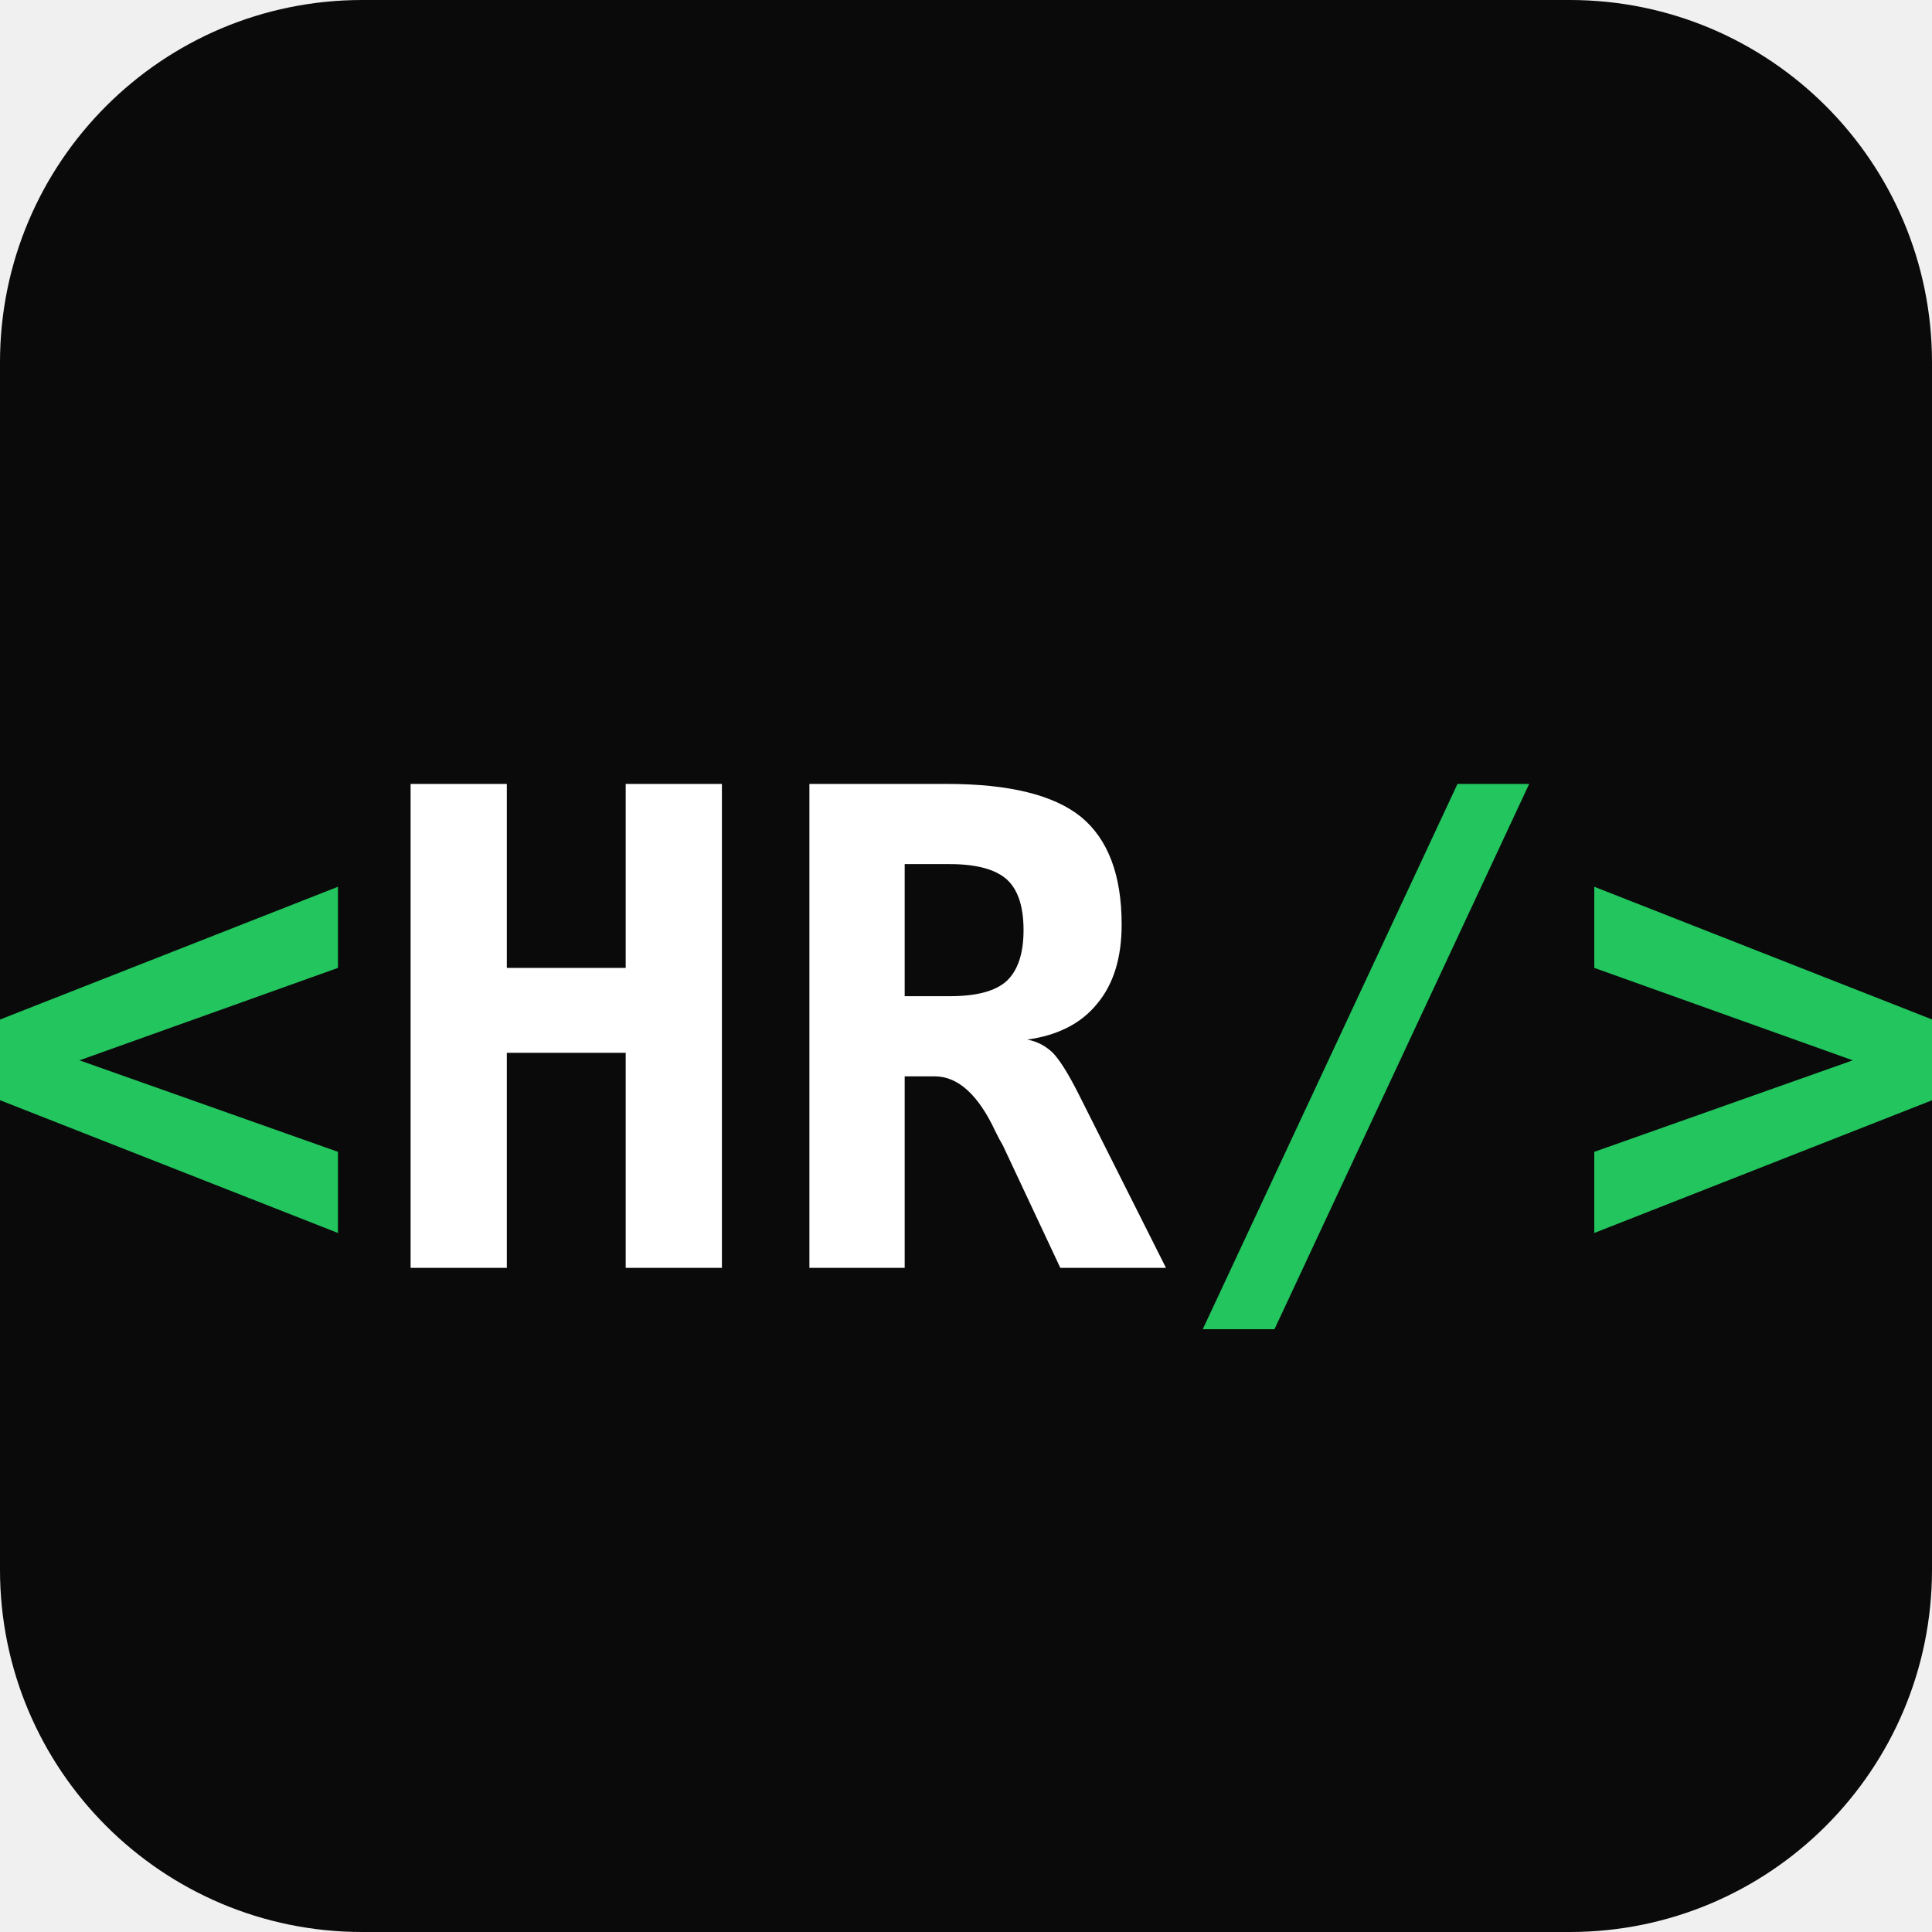
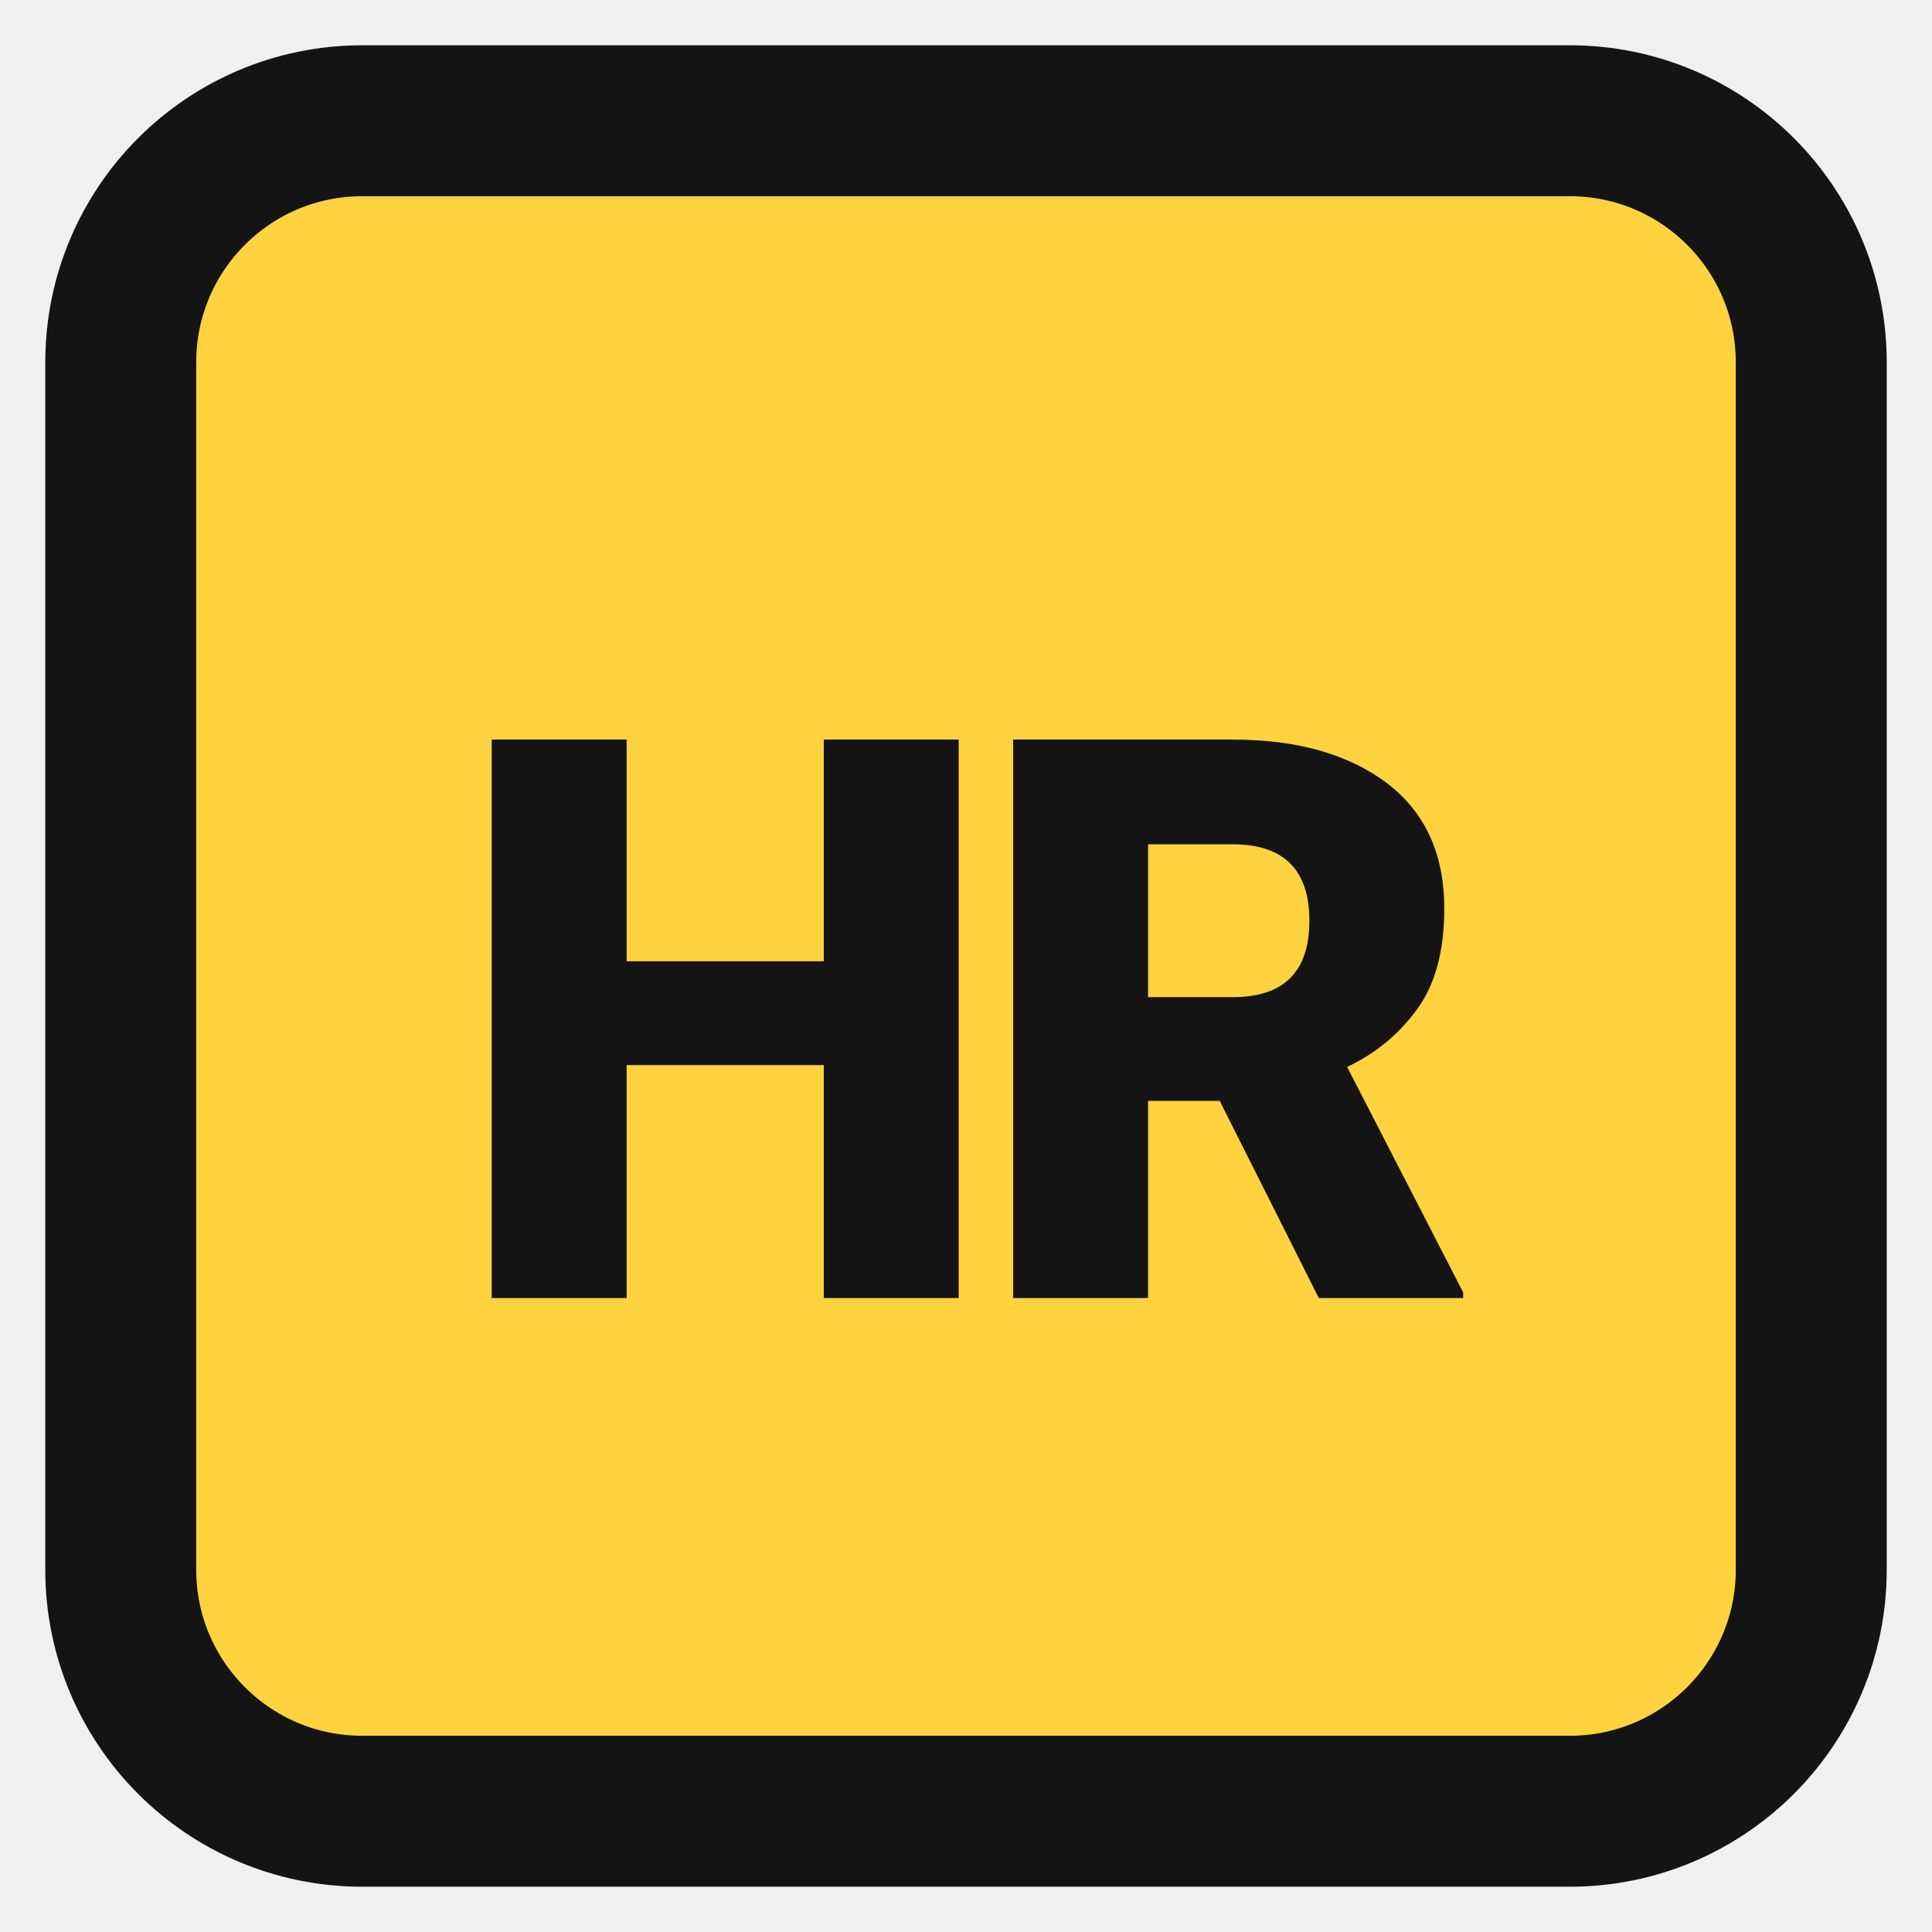
<svg xmlns="http://www.w3.org/2000/svg" viewBox="0 0 32 32">
-   <rect width="32" height="32" rx="6" fill="#0a0a0a" />
-   <text x="16" y="21" font-family="monospace" font-size="11" font-weight="bold" text-anchor="middle" fill="#ffffff">
-     <tspan fill="#22c55e">&lt;</tspan>HR<tspan fill="#22c55e">/&gt;</tspan>
-   </text>
+   <rect x="2" y="2" width="28" height="28" fill="#ffd23f" stroke="#141414" stroke-width="2.5" rx="4" />
+   <text x="16" y="21.5" font-family="-apple-system, BlinkMacSystemFont, 'Segoe UI', Roboto, sans-serif" font-weight="900" font-size="13" text-anchor="middle" fill="#141414" letter-spacing="-0.5">HR</text>
</svg>
